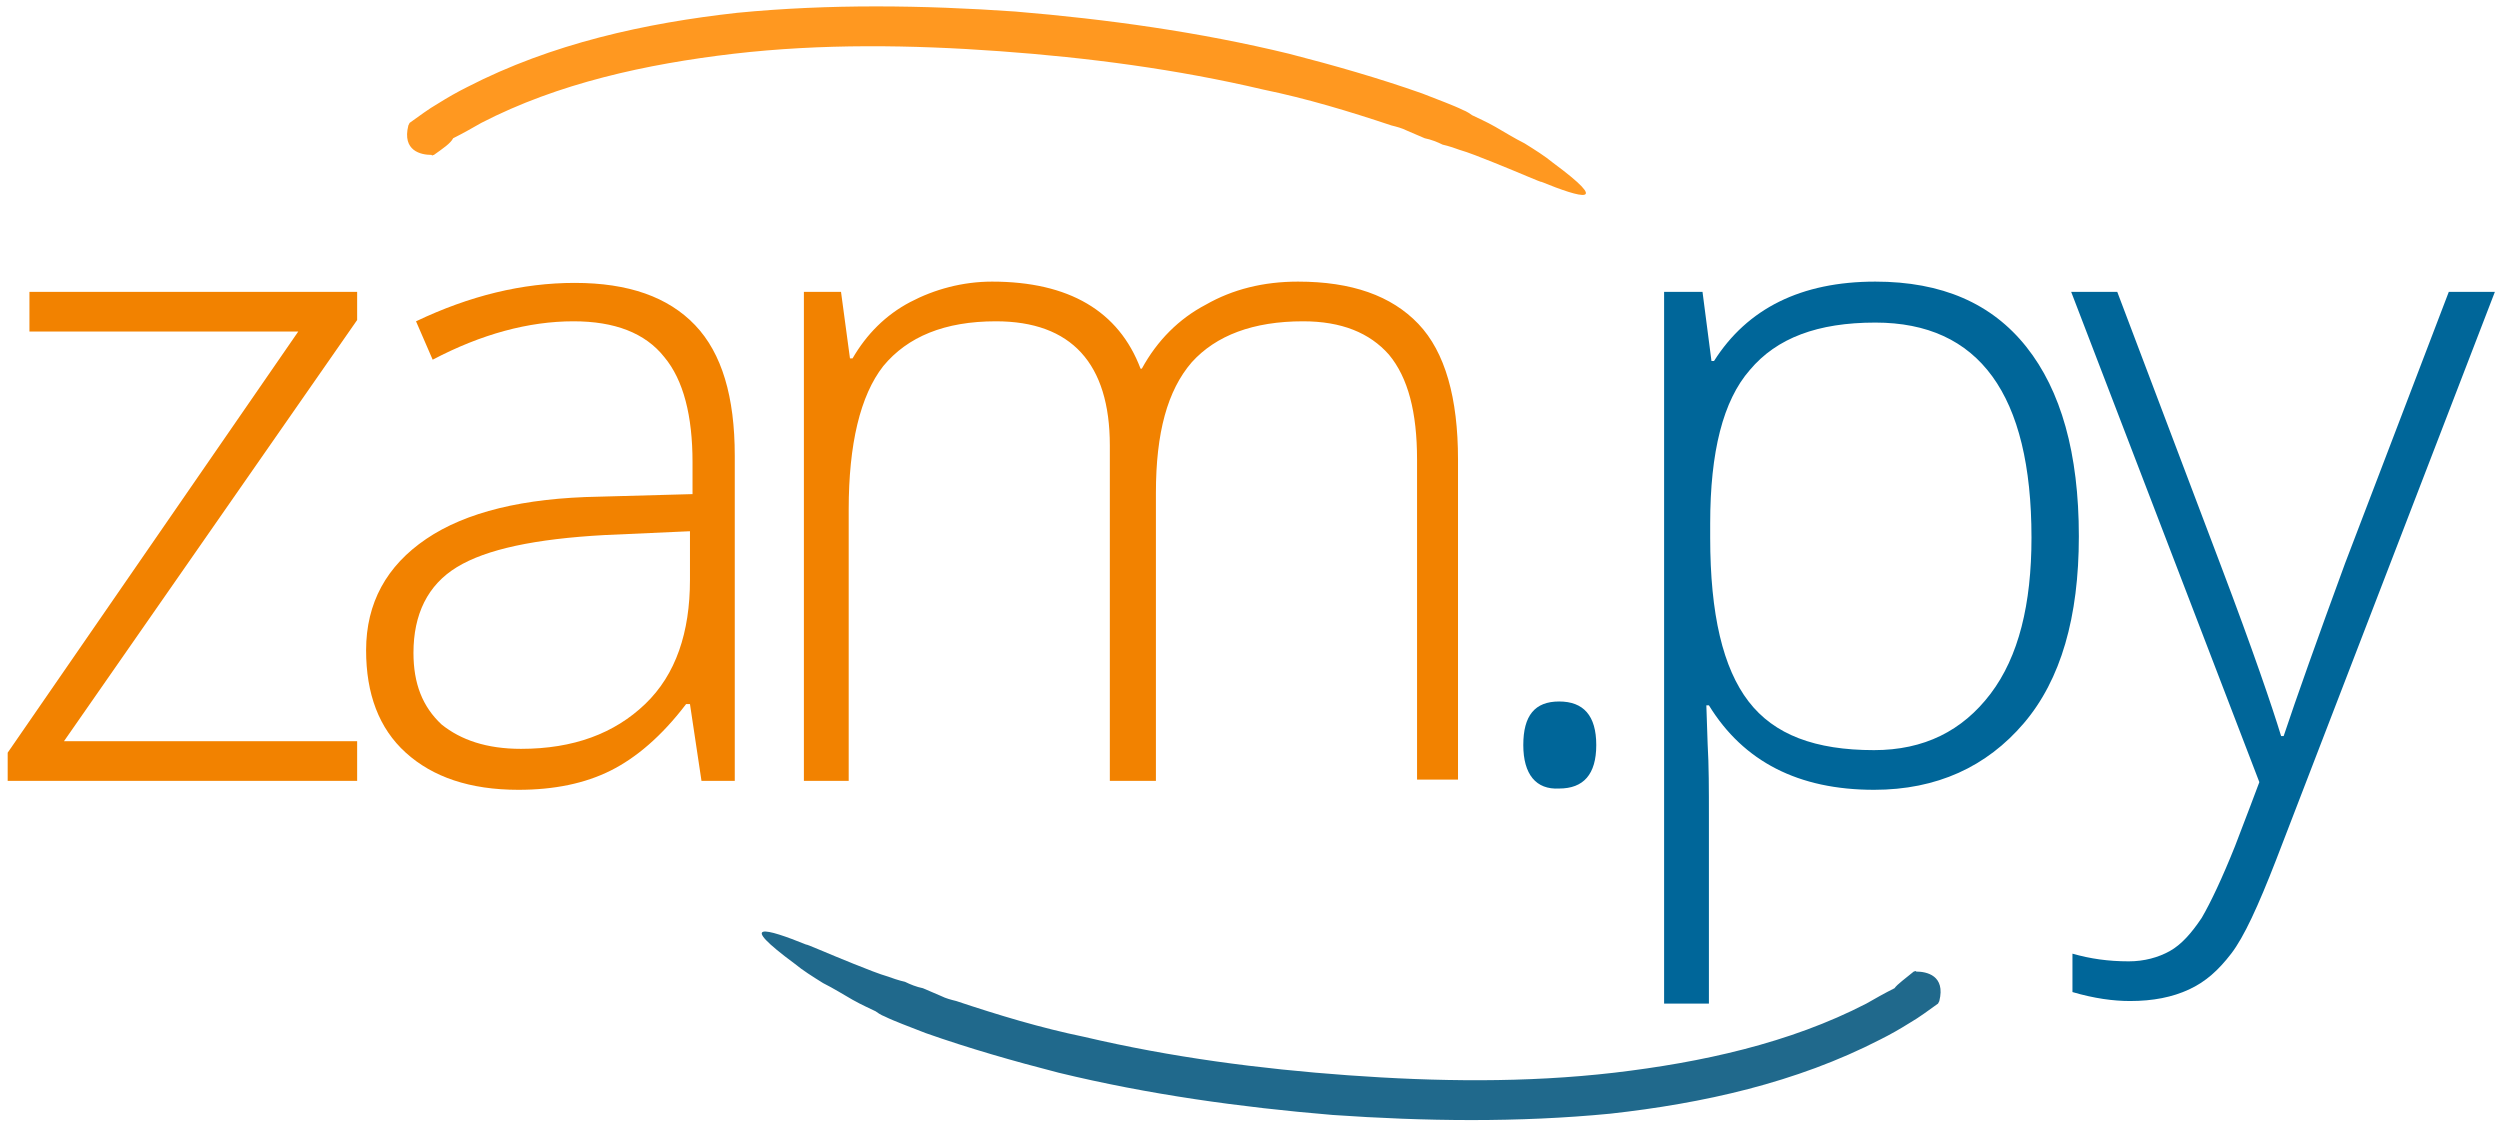
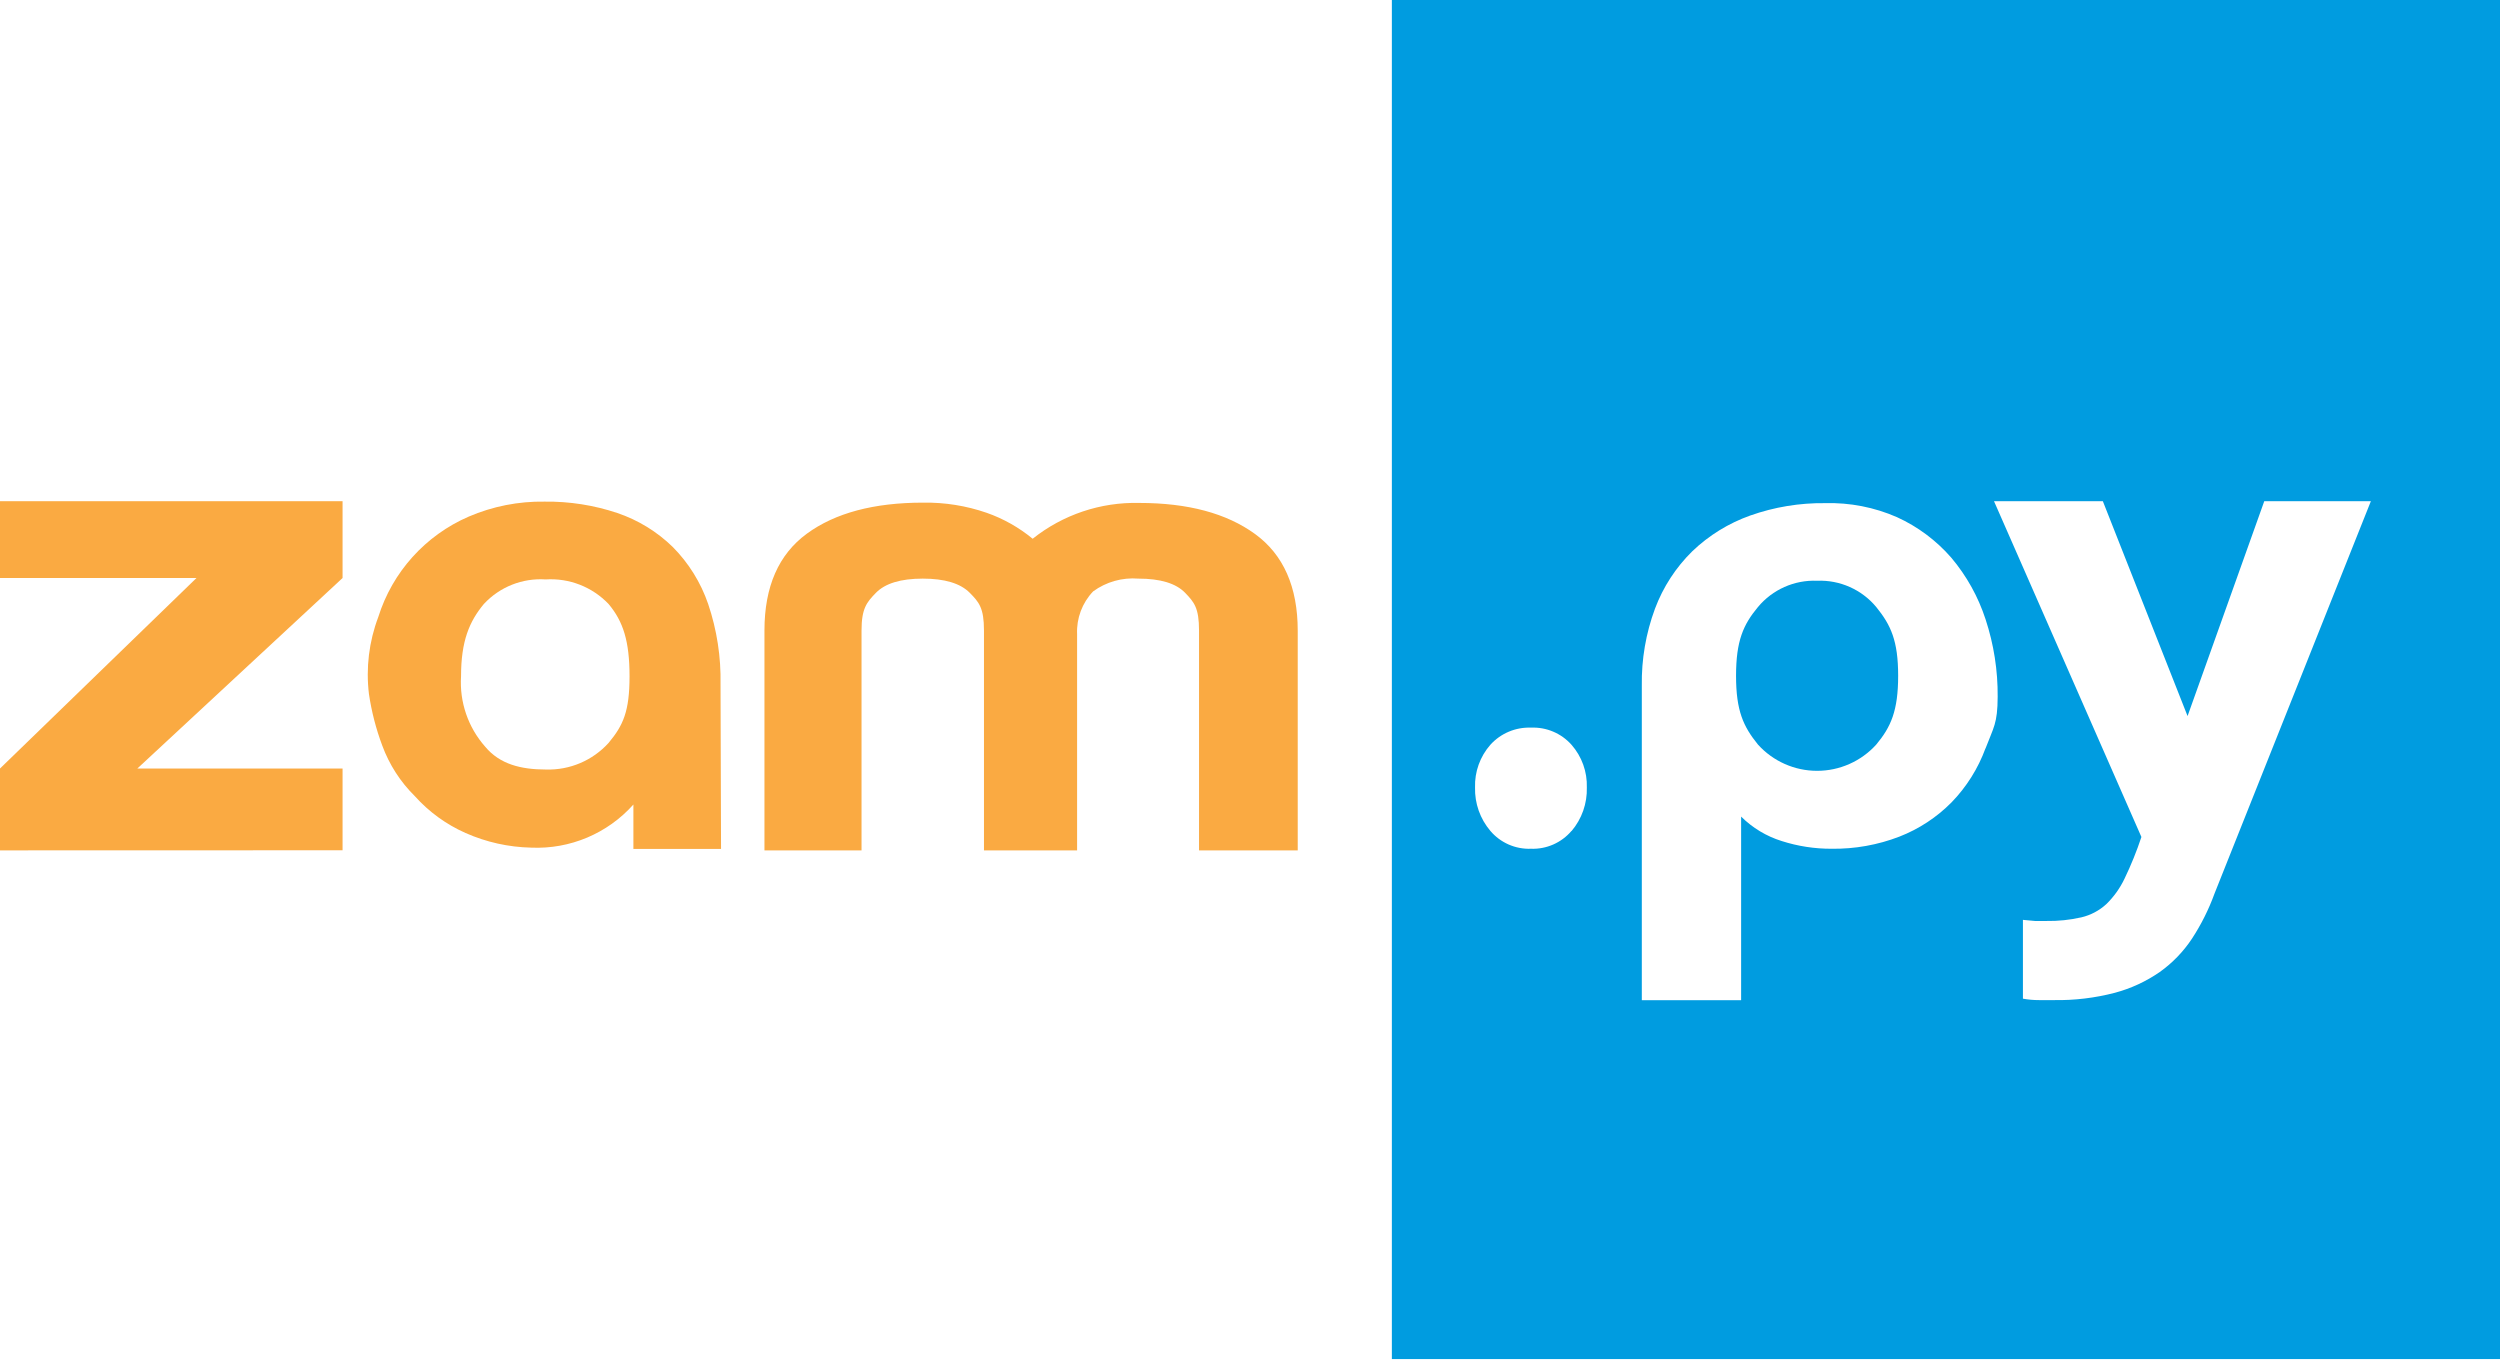
- <svg xmlns="http://www.w3.org/2000/svg" version="1.1" x="0px" y="0px" viewBox="0 0 195.3 87.7" enable-background="new 0 0 195.3 87.7" xml:space="preserve">
-   <g id="Guides">
- </g>
-   <g id="Layer_1">
-     <g>
-       <path fill="#F28200" d="M27.9,61H0.6v-2.2l22.7-32.9h-21v-3.1h25.6V25L5,57.9h22.9V61z" />
-       <path fill="#F28200" d="M54.8,61l-0.9-6h-0.3c-1.9,2.5-3.9,4.2-5.9,5.2c-2,1-4.4,1.5-7.2,1.5c-3.8,0-6.7-1-8.8-2.9    c-2.1-1.9-3.1-4.6-3.1-8c0-3.7,1.6-6.6,4.7-8.7c3.1-2.1,7.6-3.2,13.5-3.3l7.3-0.2v-2.5c0-3.6-0.7-6.4-2.2-8.2    c-1.5-1.9-3.9-2.8-7.1-2.8c-3.5,0-7.2,1-11,3l-1.3-3c4.2-2,8.3-3,12.4-3c4.2,0,7.3,1.1,9.4,3.3s3.1,5.6,3.1,10.2V61H54.8z     M40.7,58.5c4.1,0,7.3-1.2,9.7-3.5s3.5-5.6,3.5-9.7v-3.8l-6.7,0.3c-5.4,0.3-9.2,1.1-11.5,2.5S32.3,48,32.3,51    c0,2.4,0.7,4.2,2.2,5.6C36,57.8,38,58.5,40.7,58.5z" />
-       <path fill="#F28200" d="M110.7,61V35.9c0-3.7-0.7-6.4-2.2-8.2c-1.5-1.7-3.7-2.6-6.7-2.6c-3.9,0-6.8,1.1-8.7,3.2    c-1.9,2.2-2.8,5.5-2.8,10.2V61h-3.6V34.8c0-6.4-3-9.7-8.9-9.7c-4,0-6.9,1.2-8.8,3.5c-1.8,2.3-2.7,6.1-2.7,11.2V61h-3.5V22.8h2.9    l0.7,5.2h0.2c1.1-1.9,2.6-3.4,4.5-4.4c1.9-1,4.1-1.6,6.4-1.6c6,0,9.9,2.3,11.6,6.8h0.1c1.2-2.2,2.9-3.9,5-5    c2.1-1.2,4.5-1.8,7.2-1.8c4.2,0,7.3,1.1,9.4,3.3c2.1,2.2,3.1,5.8,3.1,10.6v25H110.7z" />
-       <path fill="#006699" d="M119,58.2c0-2.3,0.9-3.4,2.8-3.4c1.9,0,2.9,1.1,2.9,3.4s-1,3.4-2.9,3.4C120,61.7,119,60.5,119,58.2z" />
-       <path fill="#006699" d="M146.4,61.7c-5.9,0-10.2-2.2-12.9-6.6h-0.2l0.1,3c0.1,1.7,0.1,3.6,0.1,5.7v14.6h-3.5V22.8h3l0.7,5.4h0.2    c2.6-4.1,6.8-6.2,12.6-6.2c5.2,0,9.1,1.7,11.8,5.1c2.7,3.4,4.1,8.3,4.1,14.8c0,6.3-1.4,11.2-4.3,14.6S151.3,61.7,146.4,61.7z     M146.4,58.6c3.9,0,6.9-1.5,9.1-4.4s3.2-7,3.2-12.2c0-11.2-4.1-16.8-12.2-16.8c-4.5,0-7.7,1.2-9.8,3.7c-2.1,2.4-3.1,6.4-3.1,12V42    c0,6,1,10.2,3,12.8S141.8,58.6,146.4,58.6z" />
-       <path fill="#006699" d="M161.8,22.8h3.6l8.1,21.4c2.5,6.6,4,11,4.7,13.3h0.2c1-3,2.6-7.5,4.8-13.5l8.1-21.2h3.6l-17.1,44.4    c-1.4,3.6-2.5,6-3.5,7.3s-2,2.2-3.3,2.8s-2.8,0.9-4.6,0.9c-1.3,0-2.8-0.2-4.5-0.7v-3c1.4,0.4,2.8,0.6,4.4,0.6    c1.2,0,2.3-0.3,3.2-0.8s1.7-1.4,2.5-2.6c0.7-1.2,1.6-3.1,2.6-5.6c1-2.6,1.6-4.2,1.9-5L161.8,22.8z" />
-     </g>
-     <g>
-       <g>
-         <g>
-           <path fill="#FF9820" d="M33.9,12.1c-0.1,0-0.1,0.1-0.2,0c-0.8,0-2.3-0.3-1.8-2.3c0,0,0.1-0.2,0.1-0.2c0.7-0.5,1.5-1.1,2.2-1.5      c0.8-0.5,1.5-0.9,2.3-1.3c6.6-3.4,13.9-5,21.1-5.8c7.2-0.7,14.5-0.6,21.7-0.1c7.2,0.6,14.4,1.6,21.4,3.3c3.5,0.9,7,1.9,10.4,3.1      l1.8,0.7c0.5,0.2,1,0.4,1.4,0.6c0,0,0.3,0.1,0.7,0.4c0.4,0.2,1.1,0.5,1.8,0.9c0.7,0.4,1.5,0.9,2.3,1.3c0.8,0.5,1.6,1,2.2,1.5      c4.6,3.4,2.3,2.8-0.9,1.5c0.1,0.1-1.7-0.7-3.7-1.5c-1-0.4-2-0.8-2.7-1c-0.8-0.3-1.3-0.4-1.3-0.4c-0.4-0.2-0.9-0.4-1.4-0.5      l-0.7-0.3l-0.7-0.3c-0.4-0.2-0.8-0.3-1.2-0.4c-3.3-1.1-6.6-2.1-10-2.8c-6.8-1.6-13.7-2.5-20.6-3c-6.9-0.5-13.9-0.6-20.8,0.2      c-6.8,0.8-13.7,2.3-19.7,5.4c-0.7,0.4-1.4,0.8-2.2,1.2C35.2,11.2,34.6,11.6,33.9,12.1z" />
-         </g>
-       </g>
-     </g>
-     <g>
-       <g>
-         <g>
-           <path fill="#20698C" d="M149.5,75.9c0.1,0,0.1-0.1,0.2,0c0.8,0,2.3,0.3,1.8,2.3c0,0-0.1,0.2-0.1,0.2c-0.7,0.5-1.5,1.1-2.2,1.5      c-0.8,0.5-1.5,0.9-2.3,1.3c-6.6,3.4-13.9,5-21.1,5.8c-7.2,0.7-14.5,0.6-21.7,0.1c-7.2-0.6-14.4-1.6-21.4-3.3      c-3.5-0.9-7-1.9-10.4-3.1l-1.8-0.7c-0.5-0.2-1-0.4-1.4-0.6c0,0-0.3-0.1-0.7-0.4c-0.4-0.2-1.1-0.5-1.8-0.9      c-0.7-0.4-1.5-0.9-2.3-1.3c-0.8-0.5-1.6-1-2.2-1.5c-4.6-3.4-2.3-2.8,0.9-1.5c-0.1-0.1,1.7,0.7,3.7,1.5c1,0.4,2,0.8,2.7,1      c0.8,0.3,1.3,0.4,1.3,0.4c0.4,0.2,0.9,0.4,1.4,0.5l0.7,0.3l0.7,0.3c0.4,0.2,0.8,0.3,1.2,0.4c3.3,1.1,6.6,2.1,10,2.8      c6.8,1.6,13.7,2.5,20.6,3c6.9,0.5,13.9,0.6,20.8-0.2c6.8-0.8,13.7-2.3,19.7-5.4c0.7-0.4,1.4-0.8,2.2-1.2      C148.2,76.9,148.9,76.4,149.5,75.9z" />
-         </g>
-       </g>
-     </g>
-   </g>
+ <svg xmlns="http://www.w3.org/2000/svg" id="Layer_1" data-name="Layer 1" viewBox="0 0 246.45 134">
+   <defs>
+     <style>.cls-1{fill:#faaa42;}.cls-2{fill:#009ce0;}</style>
+   </defs>
+   <path class="cls-1" d="M0,83.85V75.78L19.37,57H0V49.43H33.77V57L13.54,75.78H33.77v8.06Z" transform="translate(0 -0.02)" />
+   <path class="cls-1" d="M71.08,83.71H62.44V79.33a12.75,12.75,0,0,1-10.08,4.25,16.87,16.87,0,0,1-6.46-1.44,14.7,14.7,0,0,1-5-3.63,13.6,13.6,0,0,1-3.22-5,24.9,24.9,0,0,1-1.31-5.08,16,16,0,0,1,.92-7.58,16,16,0,0,1,8.91-9.9,18.22,18.22,0,0,1,7.49-1.48,21.71,21.71,0,0,1,7.16,1.12,14.47,14.47,0,0,1,5.47,3.35,14.8,14.8,0,0,1,3.49,5.62,23.29,23.29,0,0,1,1.22,7.92ZM47.7,59.56c-1.44,1.73-2.25,3.67-2.25,7.13a9.56,9.56,0,0,0,2.38,6.94c1.44,1.73,3.53,2.25,6,2.25A8,8,0,0,0,60,73.25c1.44-1.73,2.06-3.11,2.06-6.56s-.62-5.4-2.06-7.12a7.87,7.87,0,0,0-6.21-2.43A7.62,7.62,0,0,0,47.7,59.56Z" transform="translate(0 -0.02)" />
+   <path class="cls-1" d="M118.2,83.85V62.18c0-2.21-.46-2.78-1.37-3.72s-2.45-1.4-4.61-1.4a6.66,6.66,0,0,0-4.46,1.26,5.74,5.74,0,0,0-1.58,4.21V83.85H97V62.18c0-2.21-.47-2.78-1.4-3.72s-2.48-1.4-4.64-1.4-3.7.47-4.61,1.4S84.93,60,84.93,62.18V83.85H75.36V62.17q0-6.48,4.18-9.54T91,49.57a18.29,18.29,0,0,1,6.26,1,14.83,14.83,0,0,1,4.54,2.56,16.22,16.22,0,0,1,10.51-3.53q7.2,0,11.41,3.06t4.21,9.54V83.85Z" transform="translate(0 -0.02)" />
+   <path class="cls-2" d="M179.13,57.27a7.2,7.2,0,0,0-5.83,2.59c-1.44,1.73-2.16,3.32-2.16,6.78s.72,5,2.16,6.78a7.86,7.86,0,0,0,11.66,0c1.44-1.73,2.16-3.32,2.16-6.78s-.72-5-2.16-6.78A7.2,7.2,0,0,0,179.13,57.27Z" transform="translate(0 -0.02)" />
+   <path class="cls-2" d="M137.21,0V134H246.45V0Zm17.71,81.93a5,5,0,0,1-4,1.76,5,5,0,0,1-4-1.76,6.36,6.36,0,0,1-1.51-4.28,6.09,6.09,0,0,1,1.51-4.21,5.14,5.14,0,0,1,4-1.69,5.06,5.06,0,0,1,4,1.69,6.09,6.09,0,0,1,1.51,4.21A6.36,6.36,0,0,1,154.92,81.95Zm40.81-8.14a15.14,15.14,0,0,1-3.35,5.33,14.78,14.78,0,0,1-5.15,3.38,17.89,17.89,0,0,1-6.66,1.19,15.94,15.94,0,0,1-4.93-.76,9.81,9.81,0,0,1-4-2.41V98.62h-9.79v-31a20.91,20.91,0,0,1,1.3-7.6,15.59,15.59,0,0,1,3.67-5.65,16,16,0,0,1,5.72-3.53,21.36,21.36,0,0,1,7.38-1.22A16.53,16.53,0,0,1,187,51a15.77,15.77,0,0,1,5.36,4,18.11,18.11,0,0,1,3.38,6.08,23.78,23.78,0,0,1,1.19,7.63C196.92,71.38,196.52,71.72,195.73,73.81ZM218.31,88.1a21.57,21.57,0,0,1-2.23,4.46,12.51,12.51,0,0,1-3.17,3.28,14.25,14.25,0,0,1-4.43,2.05,22.33,22.33,0,0,1-6,.72H201a8.85,8.85,0,0,1-1.58-.14V90.7l1.19.11c.36,0,.73,0,1.12,0a14.46,14.46,0,0,0,3.46-.36,5.51,5.51,0,0,0,2.45-1.3,8.74,8.74,0,0,0,1.8-2.52,34.35,34.35,0,0,0,1.66-4.1L196.57,49.43h10.73l8.35,21.18,7.56-21.18h10.51Z" transform="translate(0 -0.02)" />
</svg>
